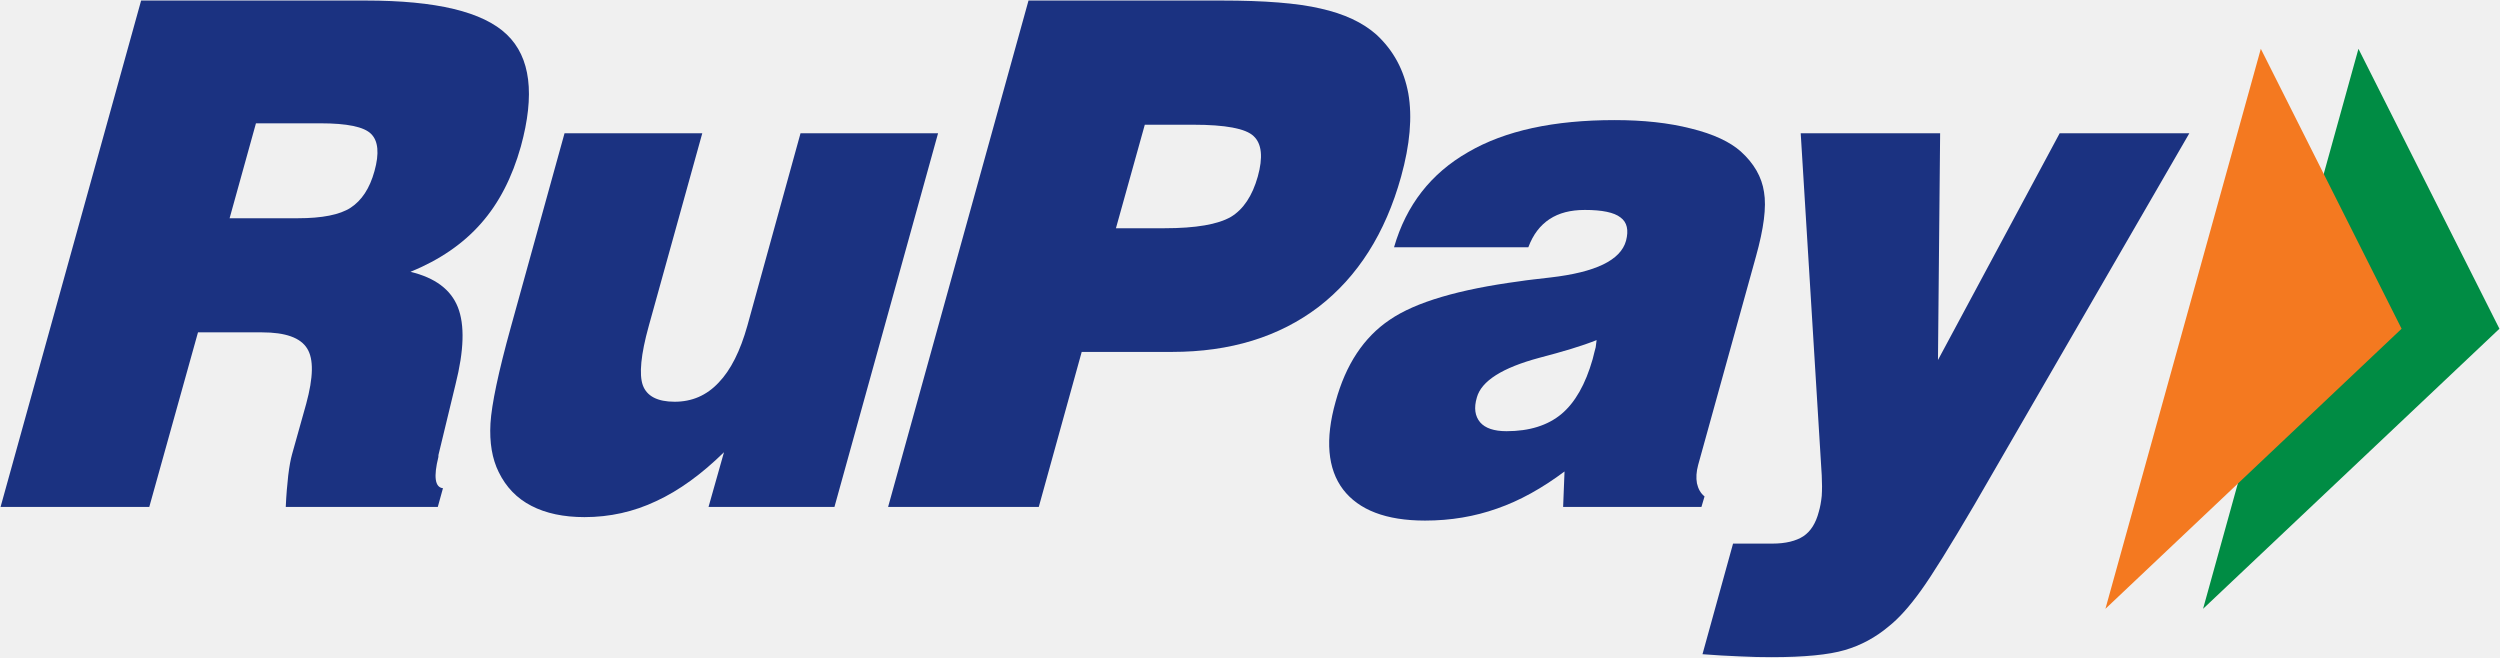
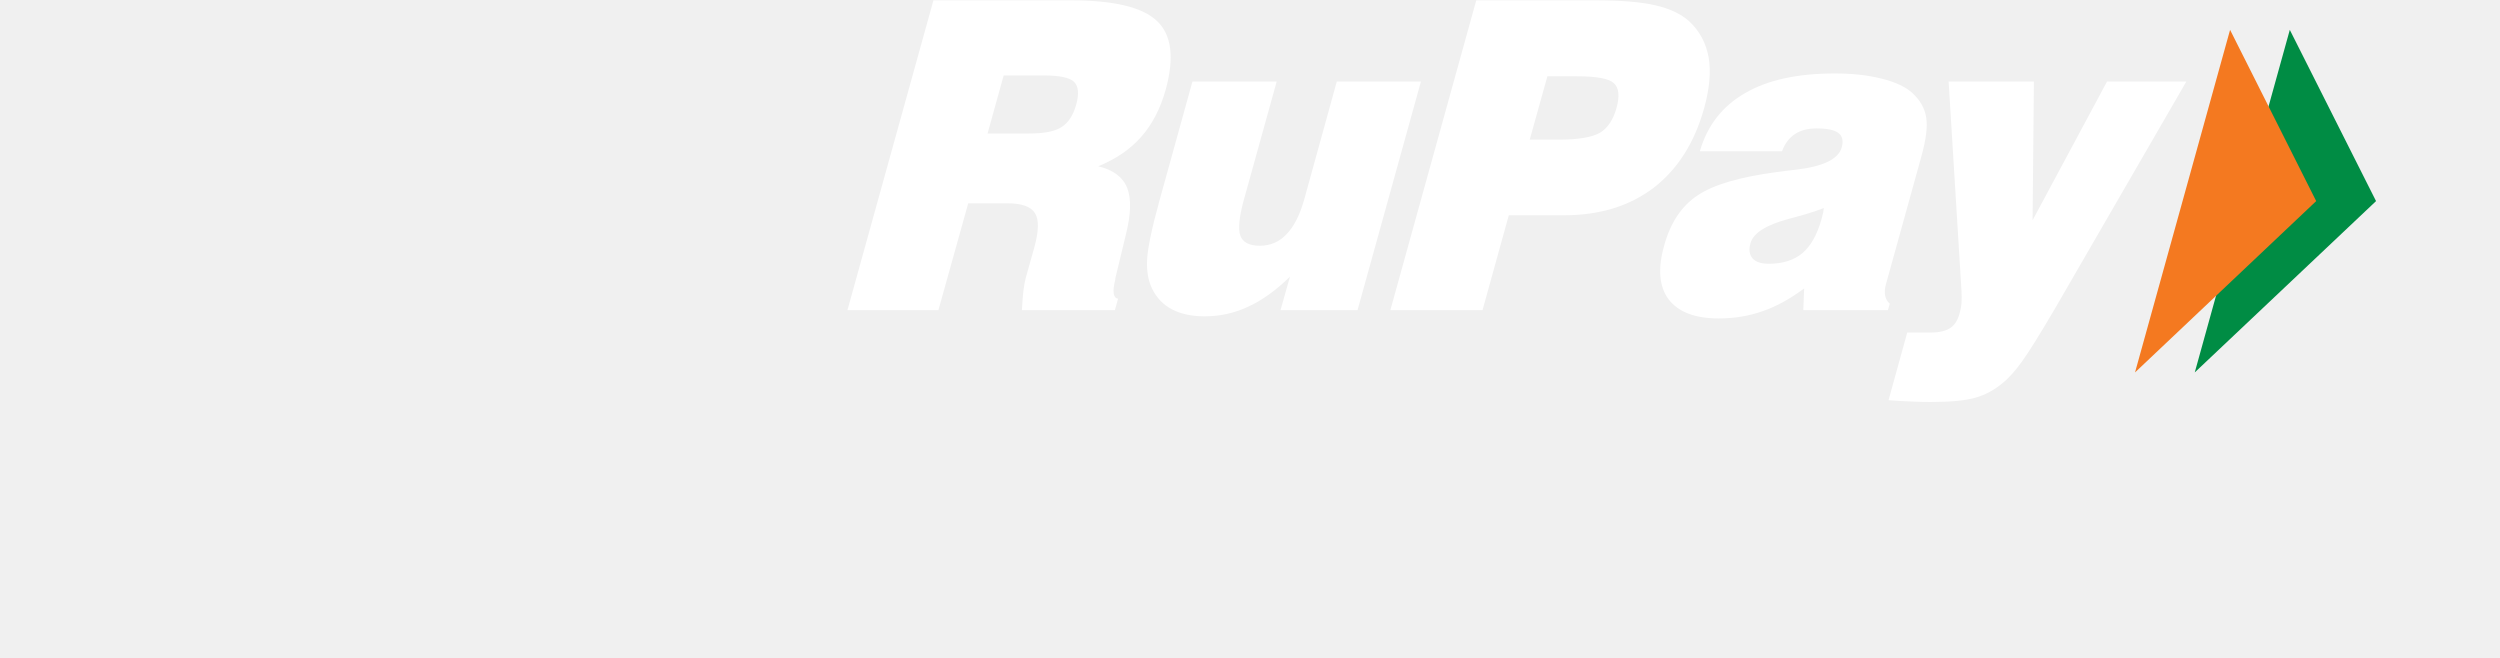
- <svg xmlns="http://www.w3.org/2000/svg" id="svg1601" version="1.1" viewBox="0 0 71.867 18.905" height="18.905mm" width="71.867mm">
+ <svg xmlns="http://www.w3.org/2000/svg" id="svg1601" version="1.1" viewBox="-28 0 93.867 30.905" height="18.905mm" width="71.867mm">
  <defs id="defs1595" />
  <g id="layer1">
    <g transform="matrix(0.3527778,0,0,-0.3527778,67.79784,1.403153)" id="g234">
      <path id="path236" style="fill:#008c44;fill-opacity:1;fill-rule:nonzero;stroke:none" d="m 0,0 11.488,-22.811 -24.15,-22.822 z" />
    </g>
    <g transform="matrix(0.3527778,0,0,-0.3527778,64.99146,1.403153)" id="g238">
      <path id="path240" style="fill:#f47920;fill-opacity:1;fill-rule:nonzero;stroke:none" d="M 0,0 11.471,-22.811 -12.663,-45.633 Z" />
    </g>
    <g transform="matrix(0.3527778,0,0,-0.3527778,0.01611121,14.57344)" id="g242">
-       <path id="path244" style="fill:#1b3281;fill-opacity:1;fill-rule:nonzero;stroke:none" d="m 0,0 11.454,41.266 h 18.312 c 5.723,0 9.546,-0.906 11.491,-2.773 1.931,-1.852 2.303,-4.875 1.139,-9.124 -0.704,-2.503 -1.774,-4.604 -3.244,-6.264 -1.458,-1.663 -3.381,-2.978 -5.749,-3.945 2.009,-0.483 3.287,-1.442 3.86,-2.88 0.57,-1.438 0.504,-3.535 -0.188,-6.284 L 35.682,4.232 35.678,4.076 C 35.276,2.462 35.395,1.598 36.05,1.528 L 35.628,0 H 23.24 c 0.042,0.971 0.119,1.839 0.201,2.568 0.09,0.746 0.201,1.324 0.311,1.721 l 1.155,4.121 c 0.582,2.143 0.618,3.638 0.078,4.499 -0.545,0.884 -1.765,1.319 -3.691,1.319 H 16.088 L 12.118,0 Z m 18.664,23.527 h 5.576 c 1.954,0 3.396,0.279 4.285,0.856 0.893,0.582 1.556,1.565 1.945,2.987 0.403,1.446 0.304,2.454 -0.274,3.027 -0.577,0.582 -1.958,0.865 -4.129,0.865 h -5.256 z" />
+       <path id="path244" style="fill:#FFFFFF;fill-opacity:1;fill-rule:nonzero;stroke:none" d="m 0,0 11.454,41.266 h 18.312 c 5.723,0 9.546,-0.906 11.491,-2.773 1.931,-1.852 2.303,-4.875 1.139,-9.124 -0.704,-2.503 -1.774,-4.604 -3.244,-6.264 -1.458,-1.663 -3.381,-2.978 -5.749,-3.945 2.009,-0.483 3.287,-1.442 3.86,-2.88 0.57,-1.438 0.504,-3.535 -0.188,-6.284 L 35.682,4.232 35.678,4.076 C 35.276,2.462 35.395,1.598 36.05,1.528 L 35.628,0 H 23.24 c 0.042,0.971 0.119,1.839 0.201,2.568 0.09,0.746 0.201,1.324 0.311,1.721 l 1.155,4.121 c 0.582,2.143 0.618,3.638 0.078,4.499 -0.545,0.884 -1.765,1.319 -3.691,1.319 H 16.088 L 12.118,0 Z m 18.664,23.527 h 5.576 c 1.954,0 3.396,0.279 4.285,0.856 0.893,0.582 1.556,1.565 1.945,2.987 0.403,1.446 0.304,2.454 -0.274,3.027 -0.577,0.582 -1.958,0.865 -4.129,0.865 h -5.256 z" />
    </g>
    <g transform="matrix(0.3527778,0,0,-0.3527778,26.96639,3.830933)" id="g246">
-       <path id="path248" style="fill:#1b3281;fill-opacity:1;fill-rule:nonzero;stroke:none" d="m 0,0 -8.444,-30.451 h -10.261 l 1.261,4.461 c -1.806,-1.774 -3.654,-3.121 -5.517,-3.982 -1.848,-0.876 -3.798,-1.307 -5.851,-1.307 -1.697,0 -3.154,0.308 -4.327,0.919 -1.187,0.609 -2.071,1.535 -2.666,2.756 -0.528,1.069 -0.758,2.389 -0.668,3.966 0.095,1.552 0.643,4.17 1.659,7.836 L -30.438,0 h 11.224 l -4.367,-15.728 c -0.638,-2.302 -0.79,-3.92 -0.479,-4.801 0.324,-0.889 1.189,-1.348 2.593,-1.348 1.414,0 2.603,0.512 3.585,1.557 0.996,1.036 1.765,2.581 2.343,4.637 L -11.208,0 Z" />
+       <path id="path248" style="fill:#FFFFFF;fill-opacity:1;fill-rule:nonzero;stroke:none" d="m 0,0 -8.444,-30.451 h -10.261 l 1.261,4.461 c -1.806,-1.774 -3.654,-3.121 -5.517,-3.982 -1.848,-0.876 -3.798,-1.307 -5.851,-1.307 -1.697,0 -3.154,0.308 -4.327,0.919 -1.187,0.609 -2.071,1.535 -2.666,2.756 -0.528,1.069 -0.758,2.389 -0.668,3.966 0.095,1.552 0.643,4.17 1.659,7.836 L -30.438,0 h 11.224 l -4.367,-15.728 c -0.638,-2.302 -0.79,-3.92 -0.479,-4.801 0.324,-0.889 1.189,-1.348 2.593,-1.348 1.414,0 2.603,0.512 3.585,1.557 0.996,1.036 1.765,2.581 2.343,4.637 L -11.208,0 Z" />
    </g>
    <g transform="matrix(0.3527778,0,0,-0.3527778,25.52981,14.57344)" id="g250">
-       <path id="path252" style="fill:#1b3281;fill-opacity:1;fill-rule:nonzero;stroke:none" d="m 0,0 11.442,41.266 h 15.74 c 3.473,0 6.161,-0.205 8.078,-0.655 1.913,-0.431 3.413,-1.131 4.528,-2.118 1.397,-1.291 2.253,-2.889 2.605,-4.806 0.331,-1.917 0.135,-4.15 -0.59,-6.772 C 40.521,22.302 38.274,18.767 35.072,16.297 31.86,13.859 27.886,12.634 23.143,12.634 H 15.777 L 12.278,0 Z m 18.566,22.712 h 3.958 c 2.559,0 4.358,0.316 5.412,0.926 1.02,0.618 1.745,1.716 2.187,3.277 0.442,1.582 0.328,2.688 -0.34,3.306 -0.643,0.615 -2.286,0.926 -4.915,0.926 h -3.95 z" />
+       <path id="path252" style="fill:#FFFFFF;fill-opacity:1;fill-rule:nonzero;stroke:none" d="m 0,0 11.442,41.266 h 15.74 c 3.473,0 6.161,-0.205 8.078,-0.655 1.913,-0.431 3.413,-1.131 4.528,-2.118 1.397,-1.291 2.253,-2.889 2.605,-4.806 0.331,-1.917 0.135,-4.15 -0.59,-6.772 C 40.521,22.302 38.274,18.767 35.072,16.297 31.86,13.859 27.886,12.634 23.143,12.634 H 15.777 L 12.278,0 Z m 18.566,22.712 h 3.958 c 2.559,0 4.358,0.316 5.412,0.926 1.02,0.618 1.745,1.716 2.187,3.277 0.442,1.582 0.328,2.688 -0.34,3.306 -0.643,0.615 -2.286,0.926 -4.915,0.926 h -3.95 z" />
    </g>
    <g transform="matrix(0.3527778,0,0,-0.3527778,44.93499,14.57344)" id="g254">
-       <path id="path256" style="fill:#1b3281;fill-opacity:1;fill-rule:nonzero;stroke:none" d="m 0,0 0.114,2.892 c -1.81,-1.355 -3.643,-2.379 -5.486,-3.019 -1.835,-0.652 -3.789,-0.983 -5.882,-0.983 -3.179,0 -5.396,0.864 -6.678,2.536 -1.266,1.675 -1.474,4.08 -0.61,7.148 0.827,3.028 2.298,5.257 4.42,6.682 2.11,1.442 5.634,2.474 10.578,3.134 0.627,0.102 1.467,0.184 2.519,0.311 3.655,0.423 5.707,1.397 6.149,2.986 0.23,0.87 0.09,1.512 -0.45,1.906 -0.521,0.409 -1.495,0.61 -2.901,0.61 -1.167,0 -2.106,-0.242 -2.876,-0.745 -0.769,-0.508 -1.343,-1.25 -1.732,-2.294 h -10.943 c 0.988,3.428 3.007,6.018 6.038,7.75 3.02,1.762 7.002,2.61 11.934,2.61 2.319,0 4.396,-0.217 6.232,-0.688 1.839,-0.451 3.183,-1.094 4.055,-1.872 1.073,-0.971 1.708,-2.078 1.889,-3.302 0.209,-1.221 -0.02,-2.971 -0.66,-5.261 L 11.003,3.424 C 10.852,2.868 10.823,2.372 10.905,1.921 11.003,1.491 11.191,1.123 11.523,0.86 L 11.27,0 Z M 2.728,13.597 C 1.536,13.118 -0.013,12.659 -1.938,12.155 -4.961,11.344 -6.662,10.262 -7.03,8.923 -7.285,8.062 -7.182,7.399 -6.761,6.895 c 0.415,-0.479 1.136,-0.721 2.152,-0.721 1.863,0 3.359,0.471 4.474,1.401 1.118,0.942 1.954,2.421 2.539,4.461 0.102,0.434 0.192,0.746 0.25,0.979 z" />
+       <path id="path256" style="fill:#FFFFFF;fill-opacity:1;fill-rule:nonzero;stroke:none" d="m 0,0 0.114,2.892 c -1.81,-1.355 -3.643,-2.379 -5.486,-3.019 -1.835,-0.652 -3.789,-0.983 -5.882,-0.983 -3.179,0 -5.396,0.864 -6.678,2.536 -1.266,1.675 -1.474,4.08 -0.61,7.148 0.827,3.028 2.298,5.257 4.42,6.682 2.11,1.442 5.634,2.474 10.578,3.134 0.627,0.102 1.467,0.184 2.519,0.311 3.655,0.423 5.707,1.397 6.149,2.986 0.23,0.87 0.09,1.512 -0.45,1.906 -0.521,0.409 -1.495,0.61 -2.901,0.61 -1.167,0 -2.106,-0.242 -2.876,-0.745 -0.769,-0.508 -1.343,-1.25 -1.732,-2.294 h -10.943 c 0.988,3.428 3.007,6.018 6.038,7.75 3.02,1.762 7.002,2.61 11.934,2.61 2.319,0 4.396,-0.217 6.232,-0.688 1.839,-0.451 3.183,-1.094 4.055,-1.872 1.073,-0.971 1.708,-2.078 1.889,-3.302 0.209,-1.221 -0.02,-2.971 -0.66,-5.261 L 11.003,3.424 C 10.852,2.868 10.823,2.372 10.905,1.921 11.003,1.491 11.191,1.123 11.523,0.86 L 11.27,0 Z M 2.728,13.597 C 1.536,13.118 -0.013,12.659 -1.938,12.155 -4.961,11.344 -6.662,10.262 -7.03,8.923 -7.285,8.062 -7.182,7.399 -6.761,6.895 c 0.415,-0.479 1.136,-0.721 2.152,-0.721 1.863,0 3.359,0.471 4.474,1.401 1.118,0.942 1.954,2.421 2.539,4.461 0.102,0.434 0.192,0.746 0.25,0.979 z" />
    </g>
    <g transform="matrix(0.3527778,0,0,-0.3527778,48.94095,18.80642)" id="g258">
-       <path id="path260" style="fill:#1b3281;fill-opacity:1;fill-rule:nonzero;stroke:none" d="m 0,0 2.491,9.013 h 3.212 c 1.073,0 1.917,0.212 2.515,0.598 0.607,0.401 1.02,1.077 1.258,1.987 0.119,0.401 0.192,0.823 0.242,1.302 0.032,0.508 0.032,1.045 0,1.667 L 8.004,42.45 H 19.365 L 19.189,23.974 29.107,42.45 H 39.672 L 22.138,12.146 C 20.148,8.759 18.702,6.432 17.784,5.162 16.878,3.908 16.018,2.933 15.183,2.273 14.101,1.36 12.893,0.713 11.589,0.336 10.282,-0.049 8.292,-0.241 5.617,-0.241 c -0.77,0 -1.656,0.015 -2.614,0.065 C 2.052,-0.139 1.037,-0.082 0,0" />
+       <path id="path260" style="fill:#FFFFFF;fill-opacity:1;fill-rule:nonzero;stroke:none" d="m 0,0 2.491,9.013 h 3.212 c 1.073,0 1.917,0.212 2.515,0.598 0.607,0.401 1.02,1.077 1.258,1.987 0.119,0.401 0.192,0.823 0.242,1.302 0.032,0.508 0.032,1.045 0,1.667 L 8.004,42.45 H 19.365 L 19.189,23.974 29.107,42.45 H 39.672 L 22.138,12.146 C 20.148,8.759 18.702,6.432 17.784,5.162 16.878,3.908 16.018,2.933 15.183,2.273 14.101,1.36 12.893,0.713 11.589,0.336 10.282,-0.049 8.292,-0.241 5.617,-0.241 c -0.77,0 -1.656,0.015 -2.614,0.065 C 2.052,-0.139 1.037,-0.082 0,0" />
    </g>
  </g>
</svg>
